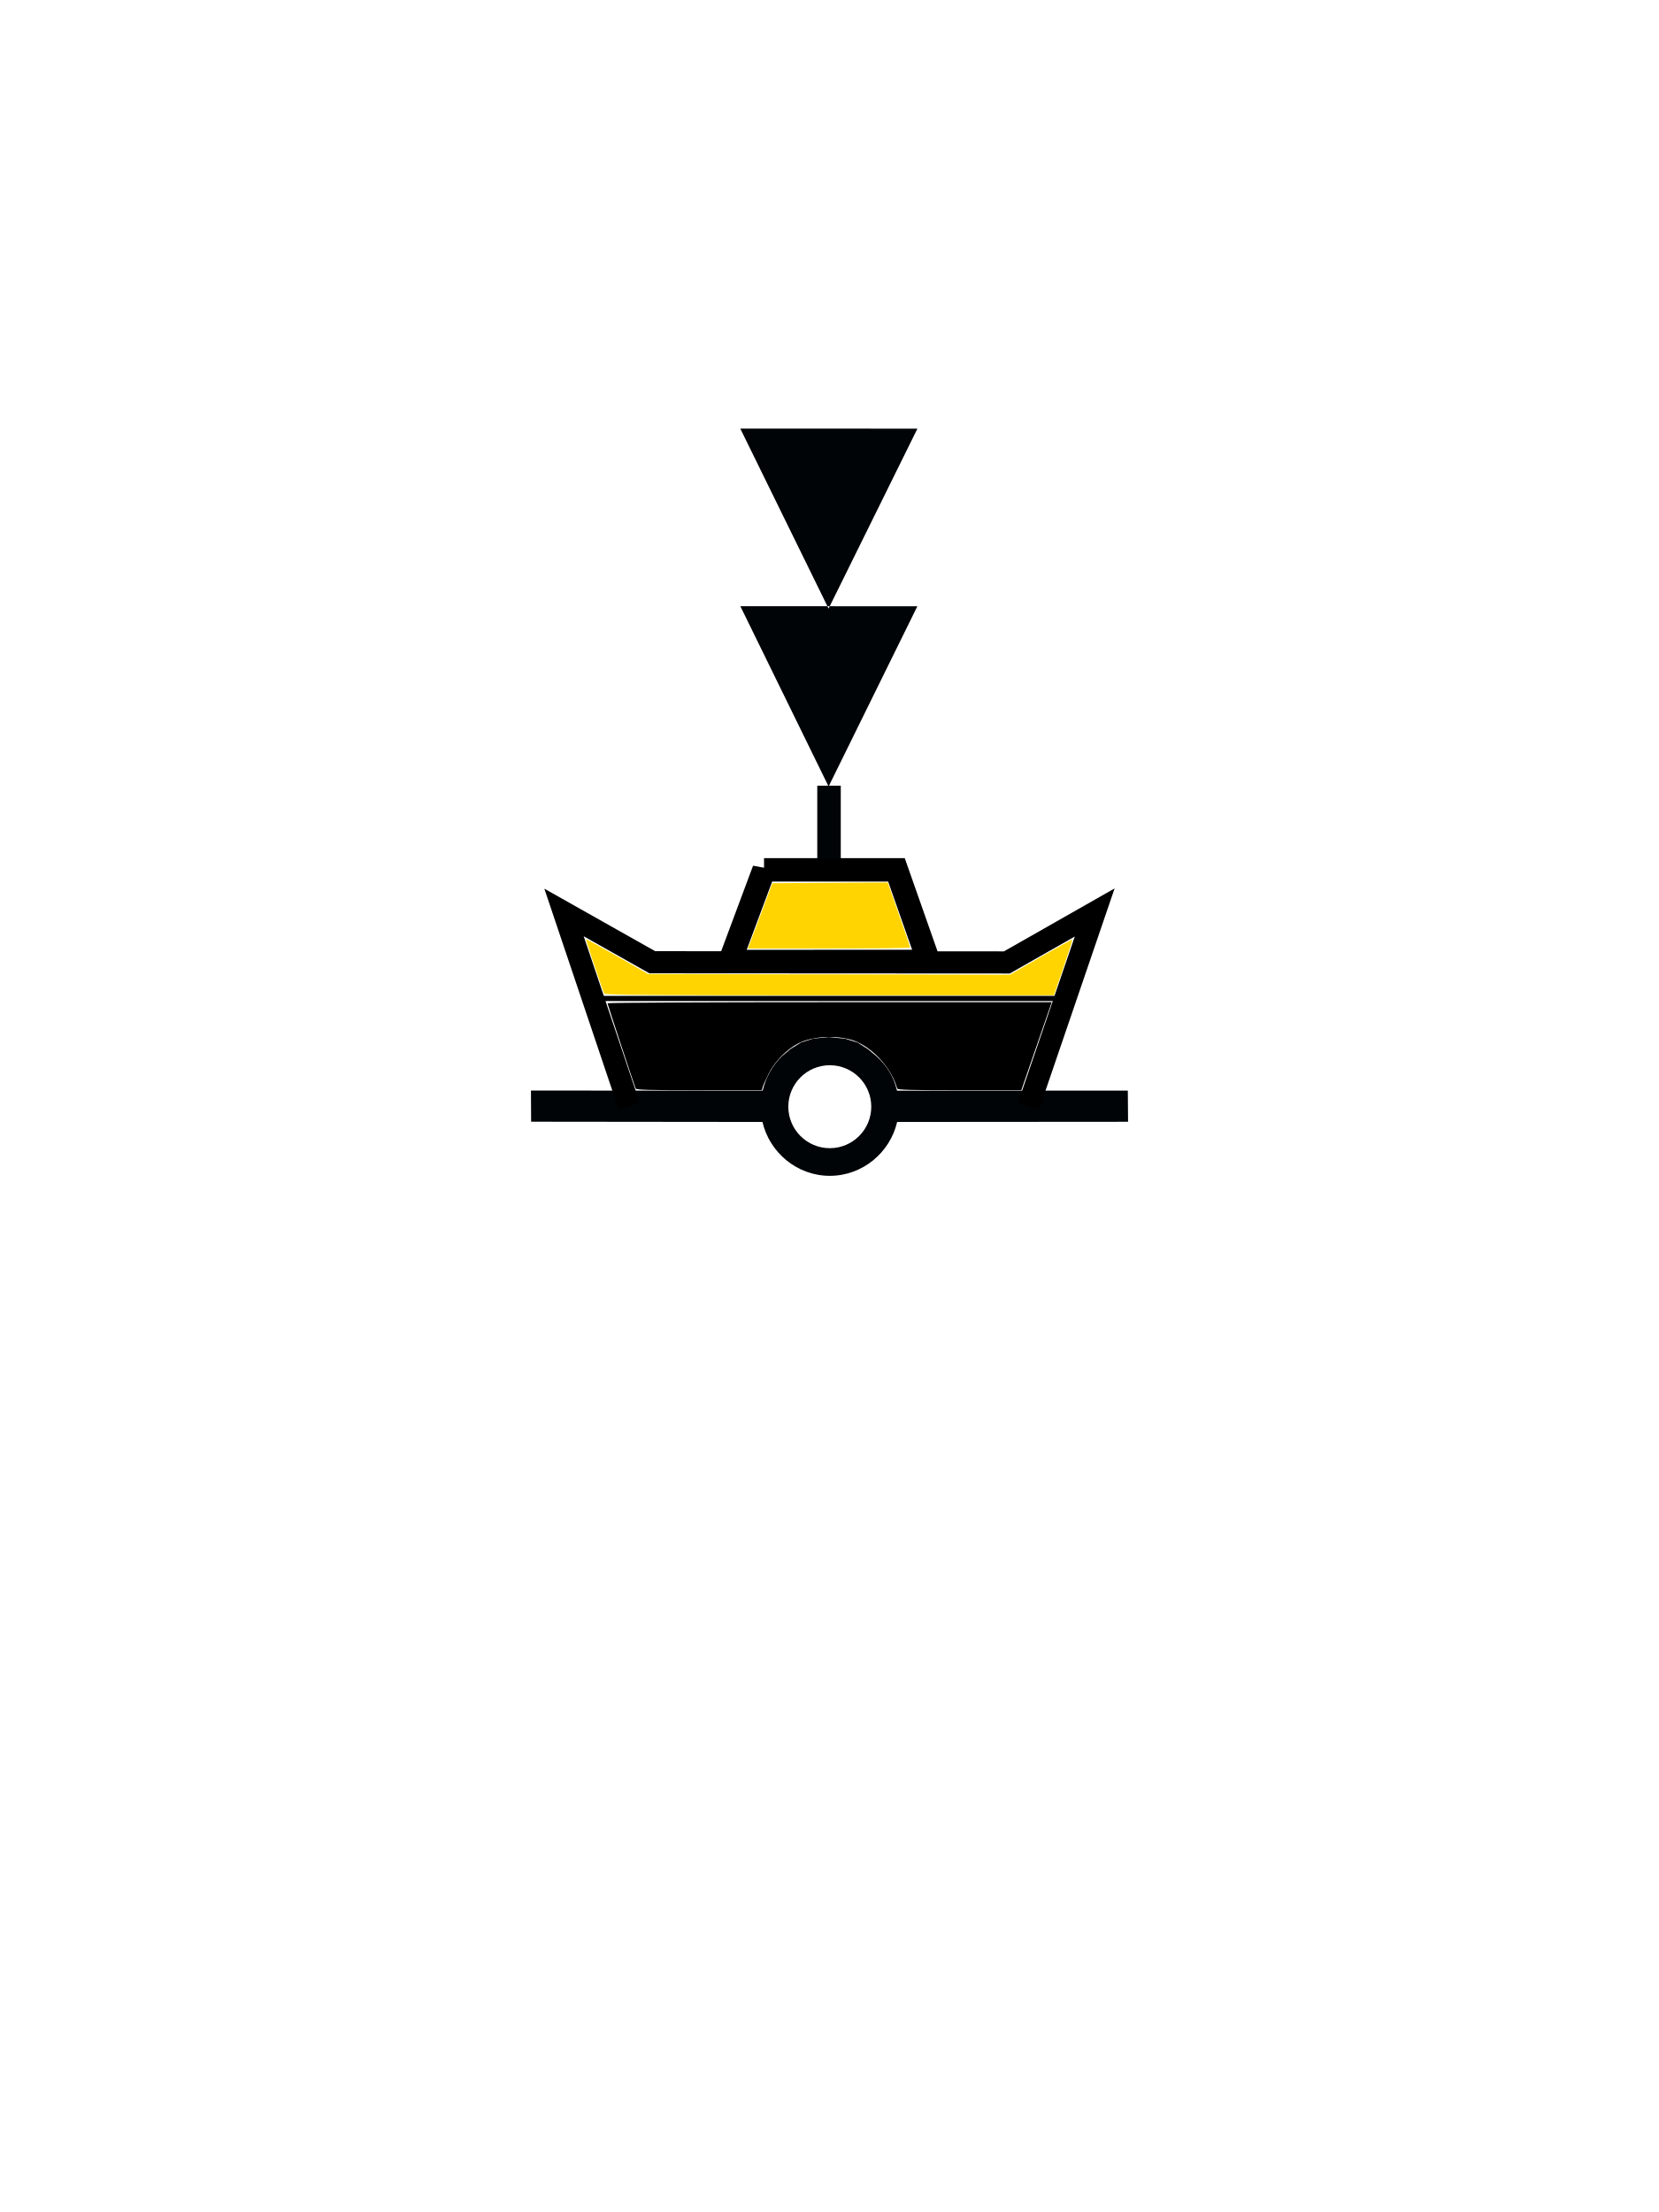
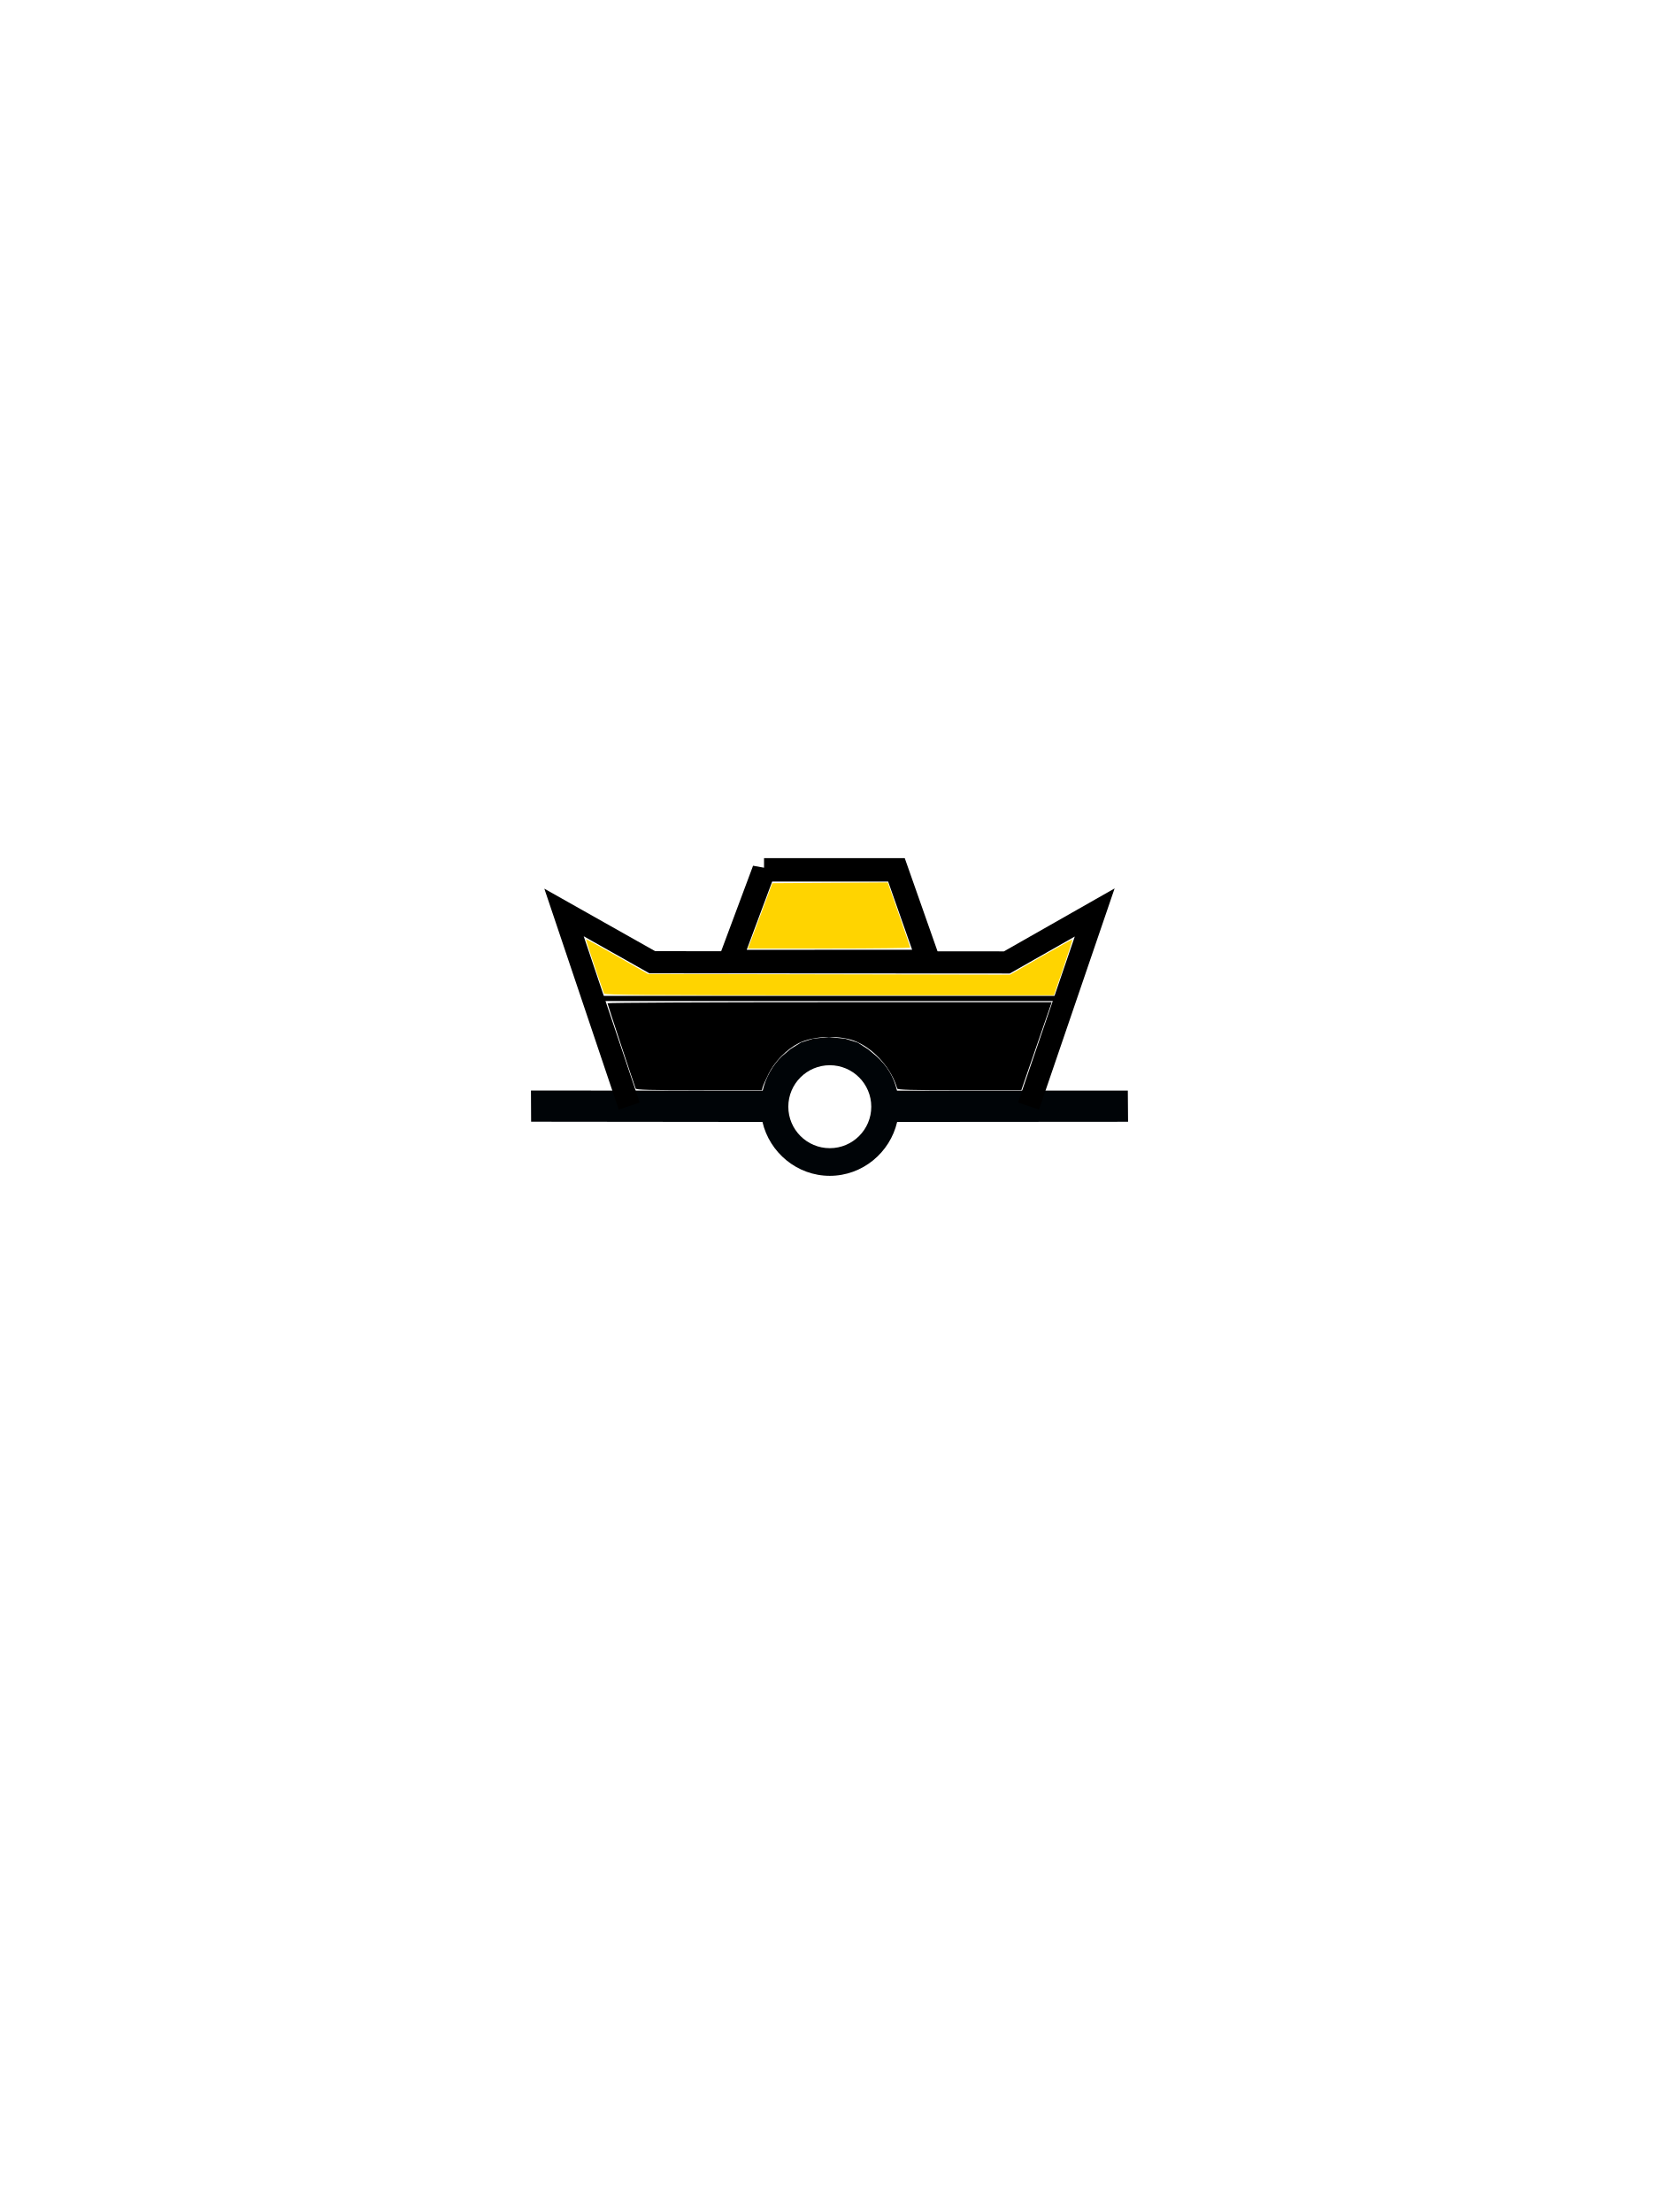
<svg xmlns="http://www.w3.org/2000/svg" version="1.0" width="300" height="400" id="svg2" style="display:inline">
  <defs id="defs4">
    </defs>
  <g transform="translate(0,80)" style="display:inline" id="g3656">
    <path id="path3658" d="m 141.397,111.003 c -1.705,1.649 -2.925,3.839 -3.478,6.224 l -41.906,-0.022 0.029,5.634 41.834,0.044 c 1.287,5.533 6.255,9.744 12.178,9.744 5.925,0 10.893,-4.208 12.178,-9.744 l 41.759,-0.031 -0.044,-5.634 -41.737,0.009 c -0.587,-2.529 -1.822,-4.511 -3.688,-6.197 l -1.524,-1.274 -1.882,-1.211 -2.302,-0.715 -2.91,-0.296 -2.864,0.285 -2.174,0.688 -1.911,1.185 -1.557,1.311 z m 8.656,1.624 c 4.14,0 7.5,3.36 7.5,7.5 0,4.14 -3.36,7.5 -7.5,7.5 -4.14,0 -7.5,-3.36 -7.5,-7.5 0,-4.14 3.36,-7.5 7.5,-7.5 z" style="fill:#000407;fill-opacity:1;fill-rule:evenodd;stroke:none;display:inline" />
    <path id="path3660" d="m 138.162,77.293 23.944,0 5.827,16.563 -35.959,0.021 6.188,-16.585 0,-4e-5 z" style="fill:none;stroke:#000000;stroke-width:4.237;stroke-linecap:butt;stroke-linejoin:miter;stroke-miterlimit:4;stroke-opacity:1;stroke-dasharray:none" />
    <path id="path3662" d="m 113.78,120.012 -11.787,-35.008 15.957,8.998 64.123,0.036 15.884,-9.034 -11.963,35.008" style="fill:none;stroke:#000000;stroke-width:4;stroke-linecap:butt;stroke-linejoin:miter;stroke-miterlimit:4;stroke-opacity:1;stroke-dasharray:none" />
    <rect style="fill:#000000;fill-opacity:1;stroke:none" id="rect3664" width="84.837" height="0.933" x="107.733" y="100.088" />
    <path style="fill:#000000;fill-opacity:1;stroke:none" d="m 114.947,116.841 c -0.414,-1.099 -5.092,-15.266 -5.092,-15.42 0,-0.105 18.073,-0.191 40.163,-0.191 l 40.163,0 -1.312,3.794 c -0.721,2.087 -1.958,5.669 -2.749,7.961 l -1.437,4.167 -11.175,0 c -8.726,0 -11.194,-0.068 -11.264,-0.311 -1.012,-3.528 -3.958,-6.939 -7.289,-8.438 -2.819,-1.269 -7.737,-1.162 -10.504,0.227 -2.156,1.083 -4.329,3.28 -5.441,5.502 -0.524,1.047 -1.018,2.154 -1.098,2.461 l -0.146,0.559 -11.351,0 c -8.852,0 -11.377,-0.068 -11.468,-0.311 z" id="path3813" />
    <path style="fill:#ffd400;fill-opacity:1;stroke:none" d="m 109.232,99.675 c -1.53,-4.338 -3.325,-9.756 -3.255,-9.826 0.051,-0.051 2.595,1.341 5.655,3.092 l 5.563,3.184 32.716,0.067 32.716,0.067 5.595,-3.22 c 3.077,-1.771 5.636,-3.178 5.687,-3.128 0.051,0.051 -0.676,2.337 -1.614,5.08 l -1.706,4.988 -40.623,0.002 c -32.276,0.002 -40.645,-0.061 -40.732,-0.308 z" id="path3815" />
    <path style="fill:#ffd400;fill-opacity:1;stroke:none" d="m 135.606,90.594 c 0.204,-0.513 1.2,-3.172 2.213,-5.909 l 1.843,-4.976 10.433,-0.065 10.433,-0.065 2.031,5.796 c 1.117,3.188 2.031,5.876 2.031,5.974 0,0.098 -6.604,0.178 -14.677,0.178 l -14.677,0 0.37,-0.933 z" id="path3817" />
-     <g style="display:inline" id="g2936" transform="matrix(1,0,0,0.7493051,-10.08685,10.65636)">
-       <path transform="translate(-40,-40)" style="fill:#000407;fill-opacity:1;fill-rule:evenodd;stroke:none" id="path2558-0" d="m 197.875,108.625 0,17.719 4.25,0 0,-17.719 -4.25,0 z" />
-     </g>
-     <path style="fill:#000407;fill-opacity:1;fill-rule:evenodd;stroke:none;display:inline" id="path27763-0" d="m 149.836,62.222 -15.955,-32.597 32.007,0.003 -16.051,32.594 z m -0.004,-32.17 -15.965,-32.553 32.031,0.014 -16.067,32.54 z" />
  </g>
</svg>
